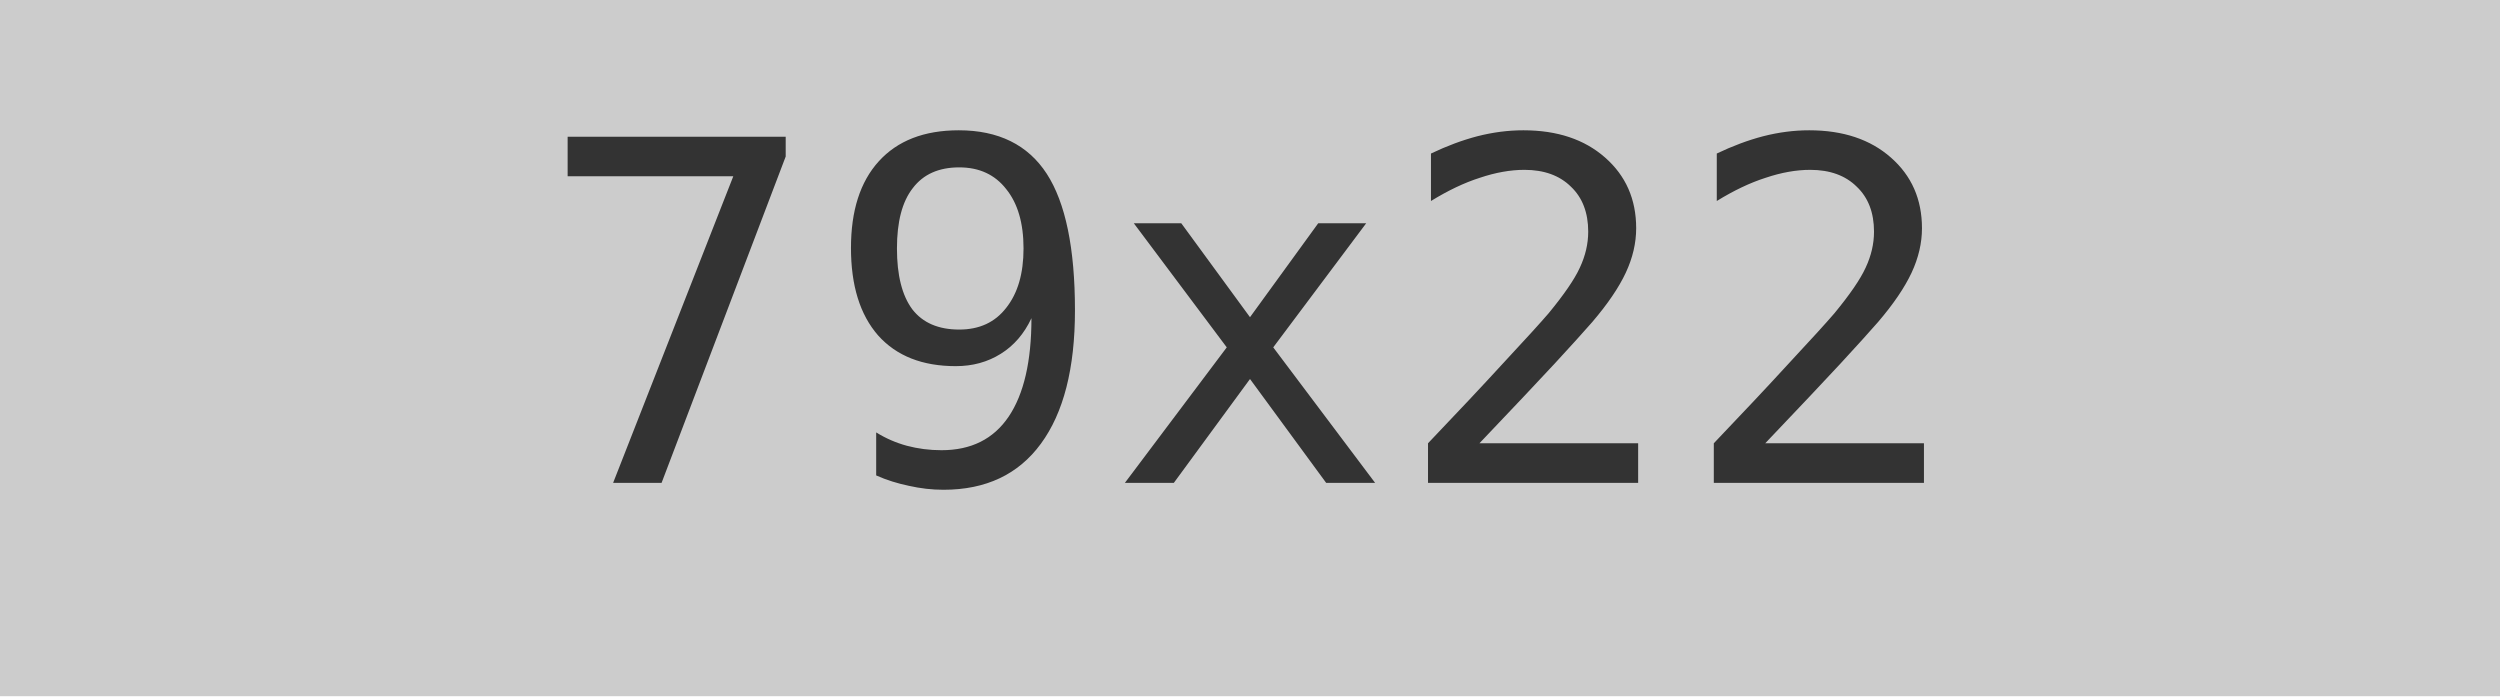
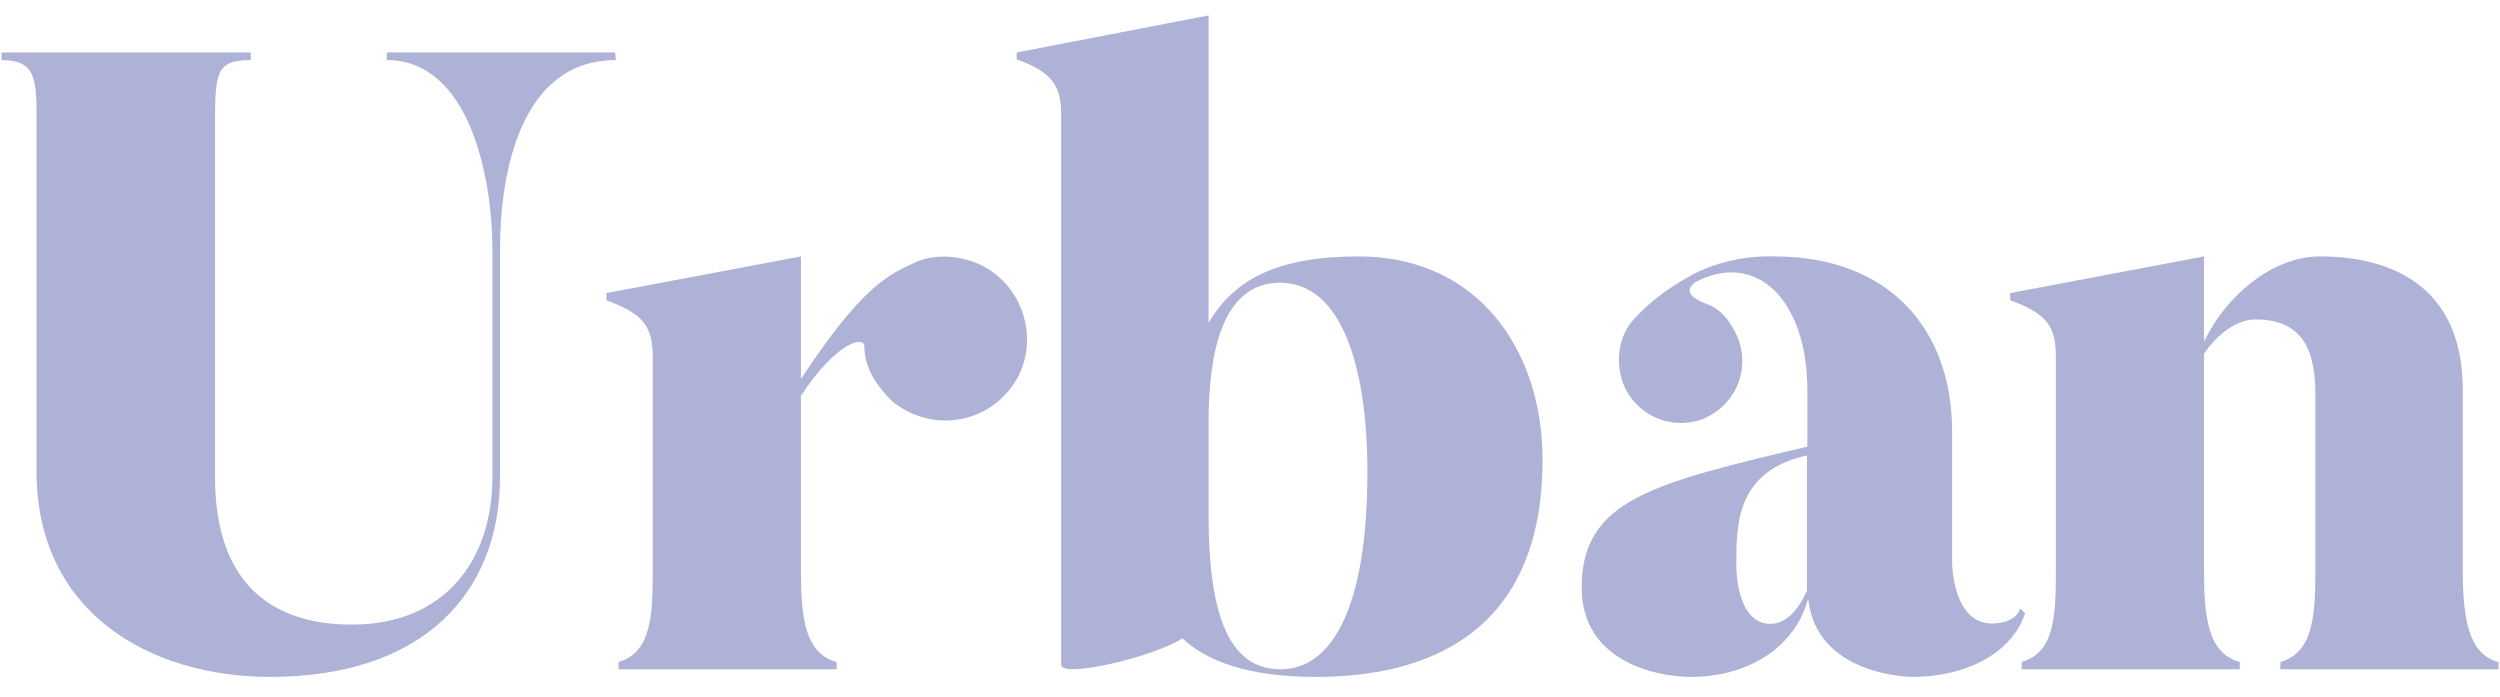
- <svg xmlns="http://www.w3.org/2000/svg" viewBox="0 0 79 22" width="79" height="22">
-   <rect width="79" height="22" fill="#cccccc" />
-   <text x="50%" y="50%" dominant-baseline="middle" text-anchor="middle" font-family="monospace" font-size="15px" fill="#333333">79x22</text>
+ <svg xmlns="http://www.w3.org/2000/svg" width="79" height="22" viewBox="0 0 79 22" fill="none">
+   <path d="M1.153 14.885V4.337C1.153 2.647 1.261 1.899 0.048 1.899V1.658H7.924V1.899C6.747 1.899 6.795 2.346 6.795 4.337V15.078C6.795 18.349 8.5 19.737 11.118 19.737C14.071 19.737 15.56 17.685 15.56 15.078V7.885C15.56 5.616 14.839 1.899 12.222 1.899V1.658H19.438L19.462 1.899C16.376 1.899 15.8 5.616 15.8 7.885V15.078C15.8 18.735 13.375 21.39 8.536 21.39C4.79 21.39 1.153 19.399 1.153 14.885Z" fill="#AEB2D7" />
+   <path d="M31.828 12.399C30.892 13.473 29.295 13.582 28.19 12.677C27.674 12.17 27.314 11.591 27.314 10.951C27.314 10.601 26.437 10.794 25.309 12.508V18.011C25.309 19.544 25.441 20.642 26.437 20.92V21.149H19.546V20.92C20.59 20.618 20.627 19.423 20.627 18.011V11.265C20.627 10.287 20.29 9.901 19.162 9.49V9.261L25.309 8.103V11.977C27.254 9.02 28.082 8.682 28.911 8.296C29.679 7.934 30.844 8.103 31.552 8.742C32.633 9.684 32.765 11.349 31.828 12.399Z" fill="#AEB2D7" />
+   <path fill-rule="evenodd" clip-rule="evenodd" d="M48.745 14.523C48.745 20.015 45.107 21.39 41.577 21.39C39.404 21.39 38.107 20.872 37.363 20.172C36.486 20.751 33.533 21.451 33.533 21.004V3.649C33.533 2.708 33.257 2.285 32.128 1.875V1.658L38.191 0.487V10.203C38.996 8.827 40.364 8.103 42.934 8.103C46.728 8.103 48.745 11.096 48.745 14.523ZM43.21 14.909C43.21 11.675 42.429 8.935 40.449 8.935C38.599 8.935 38.191 11.204 38.191 13.341V16.273C38.191 19.423 38.828 21.149 40.472 21.149C42.021 21.149 43.21 19.339 43.21 14.909Z" fill="#AEB2D7" />
+   <path fill-rule="evenodd" clip-rule="evenodd" d="M63.992 19.375C63.608 20.594 62.179 21.39 60.439 21.39C60.439 21.39 57.389 21.39 57.137 18.904C56.777 20.34 55.372 21.39 53.427 21.39C52.37 21.39 49.981 20.92 49.981 18.566C49.981 15.803 52.214 15.272 57.113 14.113V12.339C57.113 9.466 55.492 7.91 53.583 8.911C53.583 8.911 52.983 9.261 53.919 9.599C54.388 9.768 54.688 10.154 54.904 10.649C55.324 11.675 54.856 12.785 53.835 13.232C52.839 13.618 51.71 13.147 51.302 12.146C51.026 11.422 51.158 10.601 51.626 10.094C51.962 9.732 52.455 9.237 53.475 8.682C54.712 8.018 56.068 8.103 56.068 8.103C59.67 8.103 61.687 10.372 61.687 13.642V17.77C61.687 17.77 61.687 19.761 63.008 19.701C63.008 19.701 63.692 19.701 63.836 19.23L63.992 19.375ZM57.101 14.39C54.844 14.897 54.868 16.587 54.868 17.878C54.868 17.878 54.844 19.713 55.948 19.713C56.417 19.713 56.801 19.327 57.101 18.663V14.39Z" fill="#AEB2D7" />
+   <path d="M78.952 20.92V21.149H72.061V20.92C73.117 20.618 73.165 19.399 73.165 17.987V12.423C73.165 10.842 72.589 10.094 71.268 10.094C70.656 10.094 70.031 10.601 69.647 11.18V18.011C69.647 19.544 69.779 20.642 70.776 20.92V21.149H63.884V20.92C64.929 20.618 64.965 19.459 64.965 18.011V11.265C64.965 10.287 64.653 9.901 63.524 9.49V9.261L69.647 8.103V10.794C70.356 9.322 71.82 8.103 73.309 8.103C75.506 8.103 77.823 8.996 77.823 12.315V17.987C77.823 19.508 77.992 20.678 78.952 20.92Z" fill="#AEB2D7" />
</svg>
